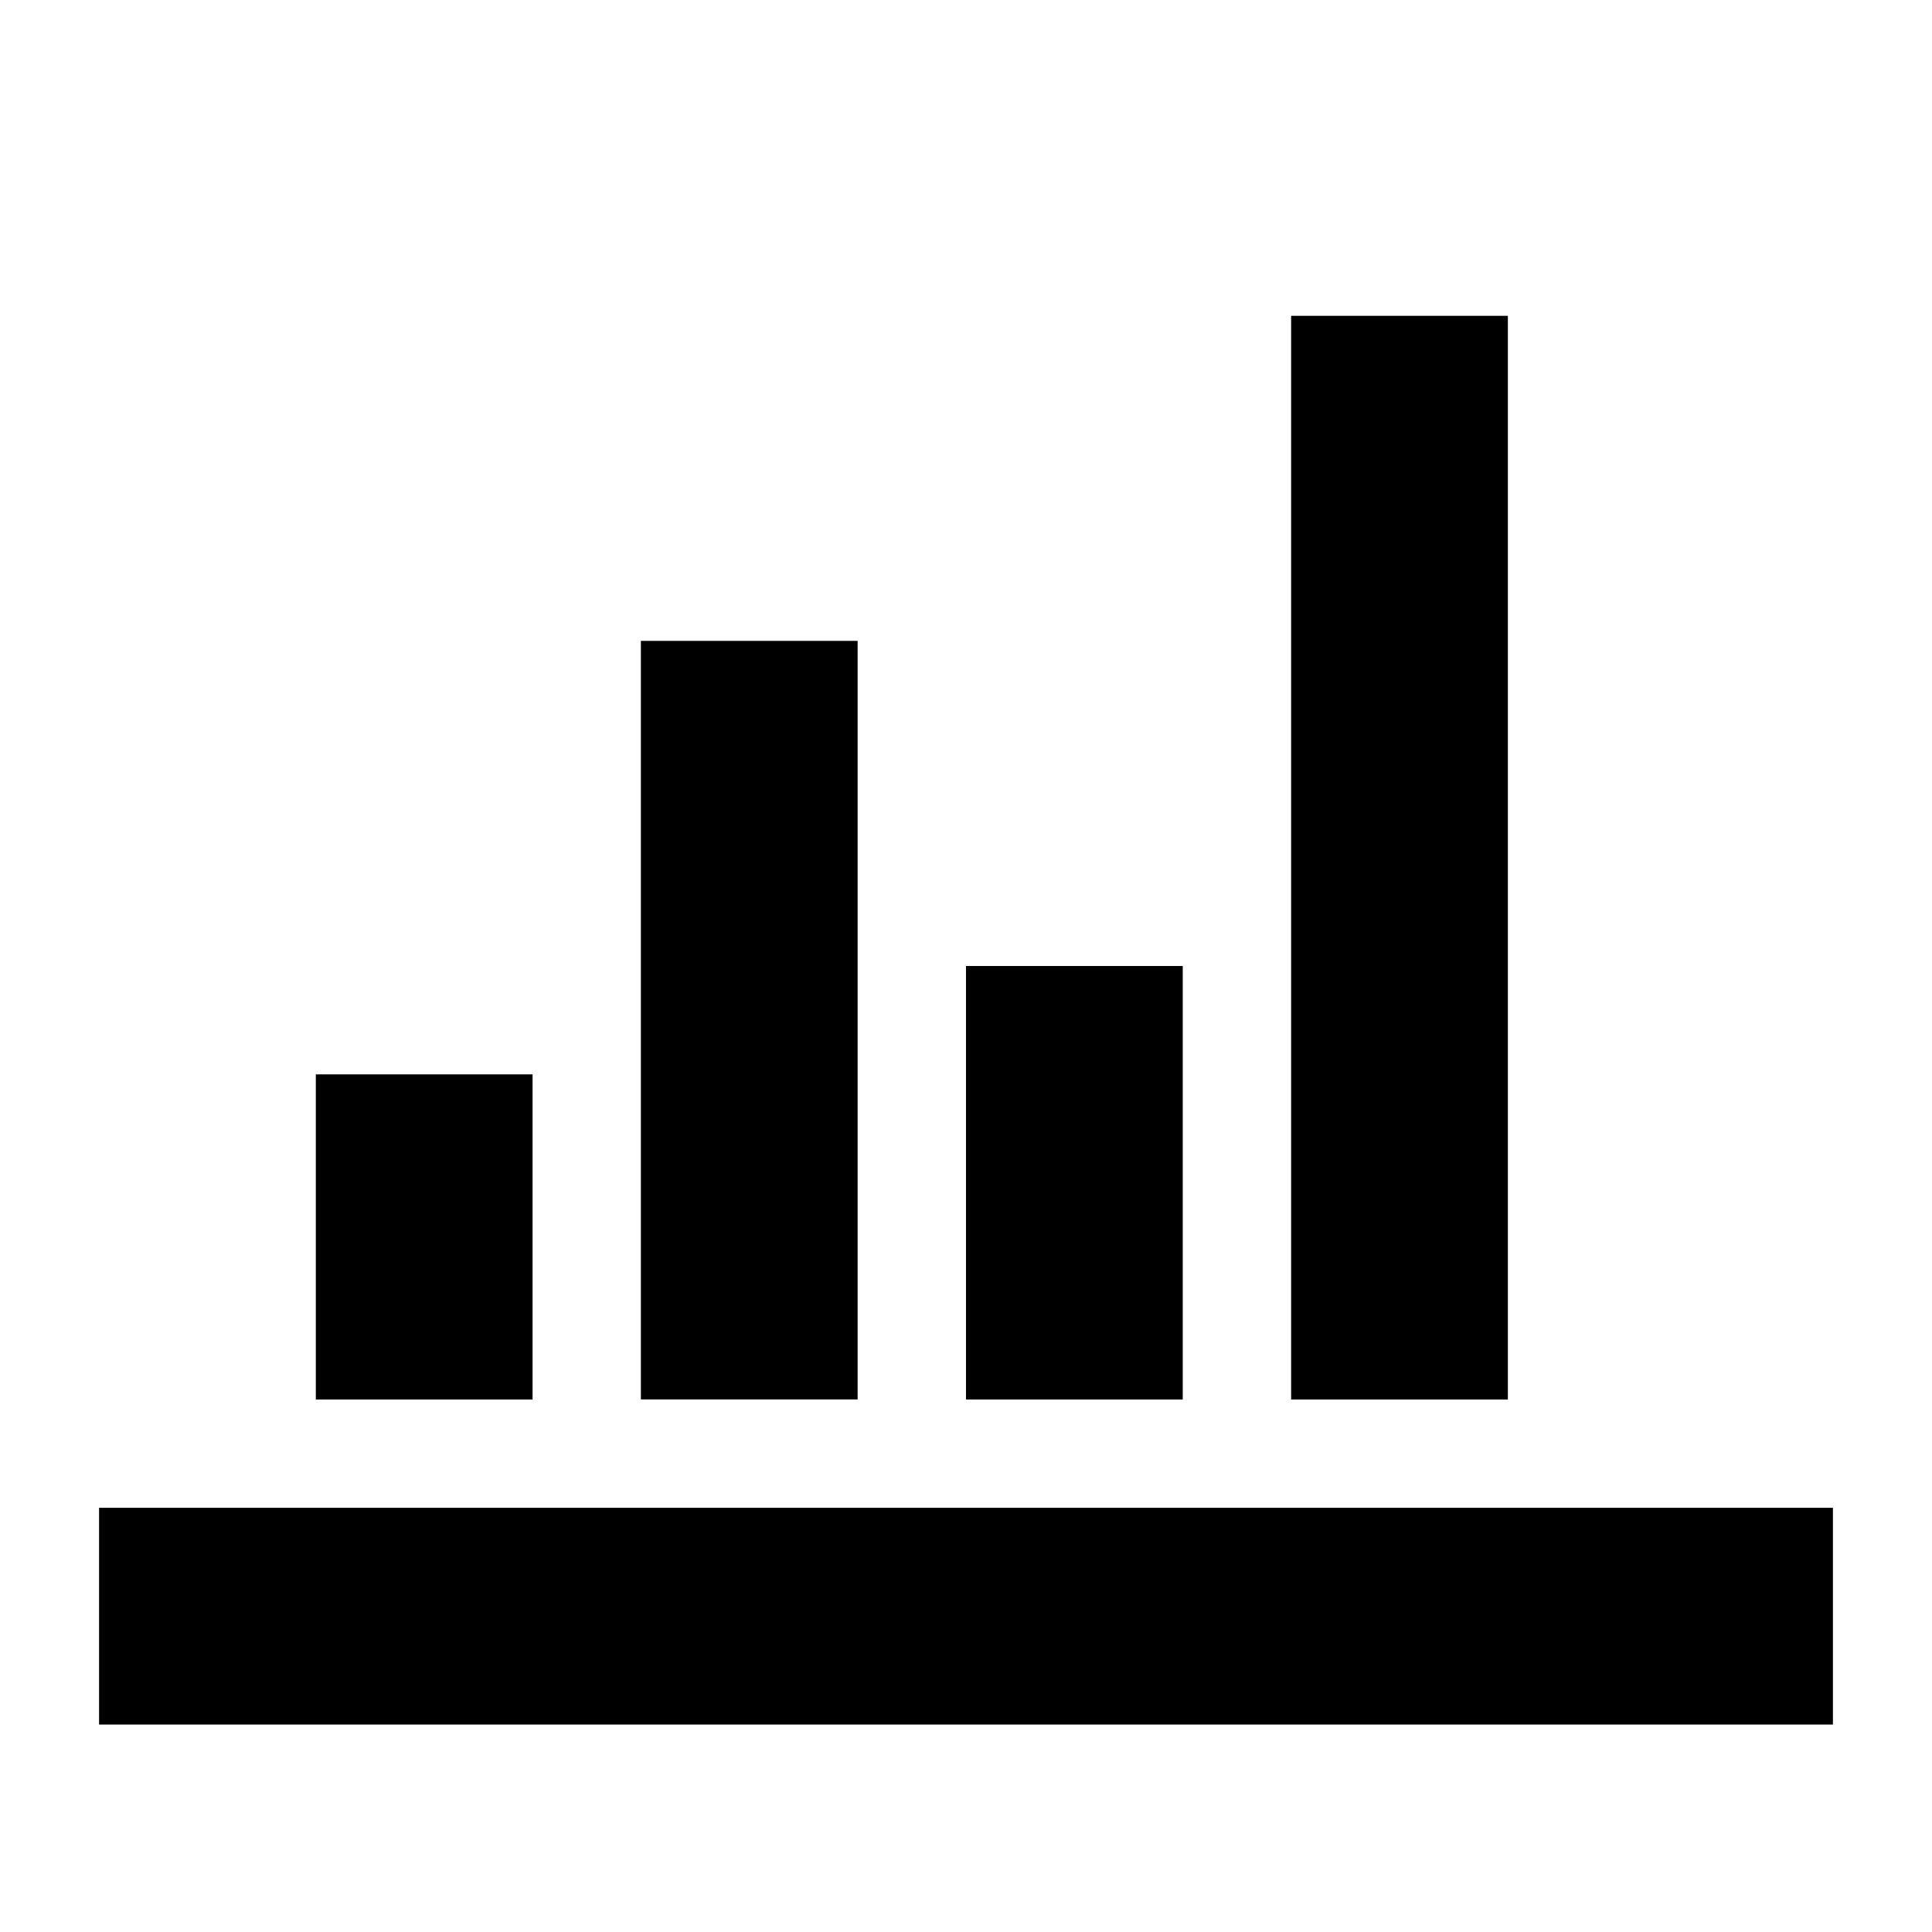
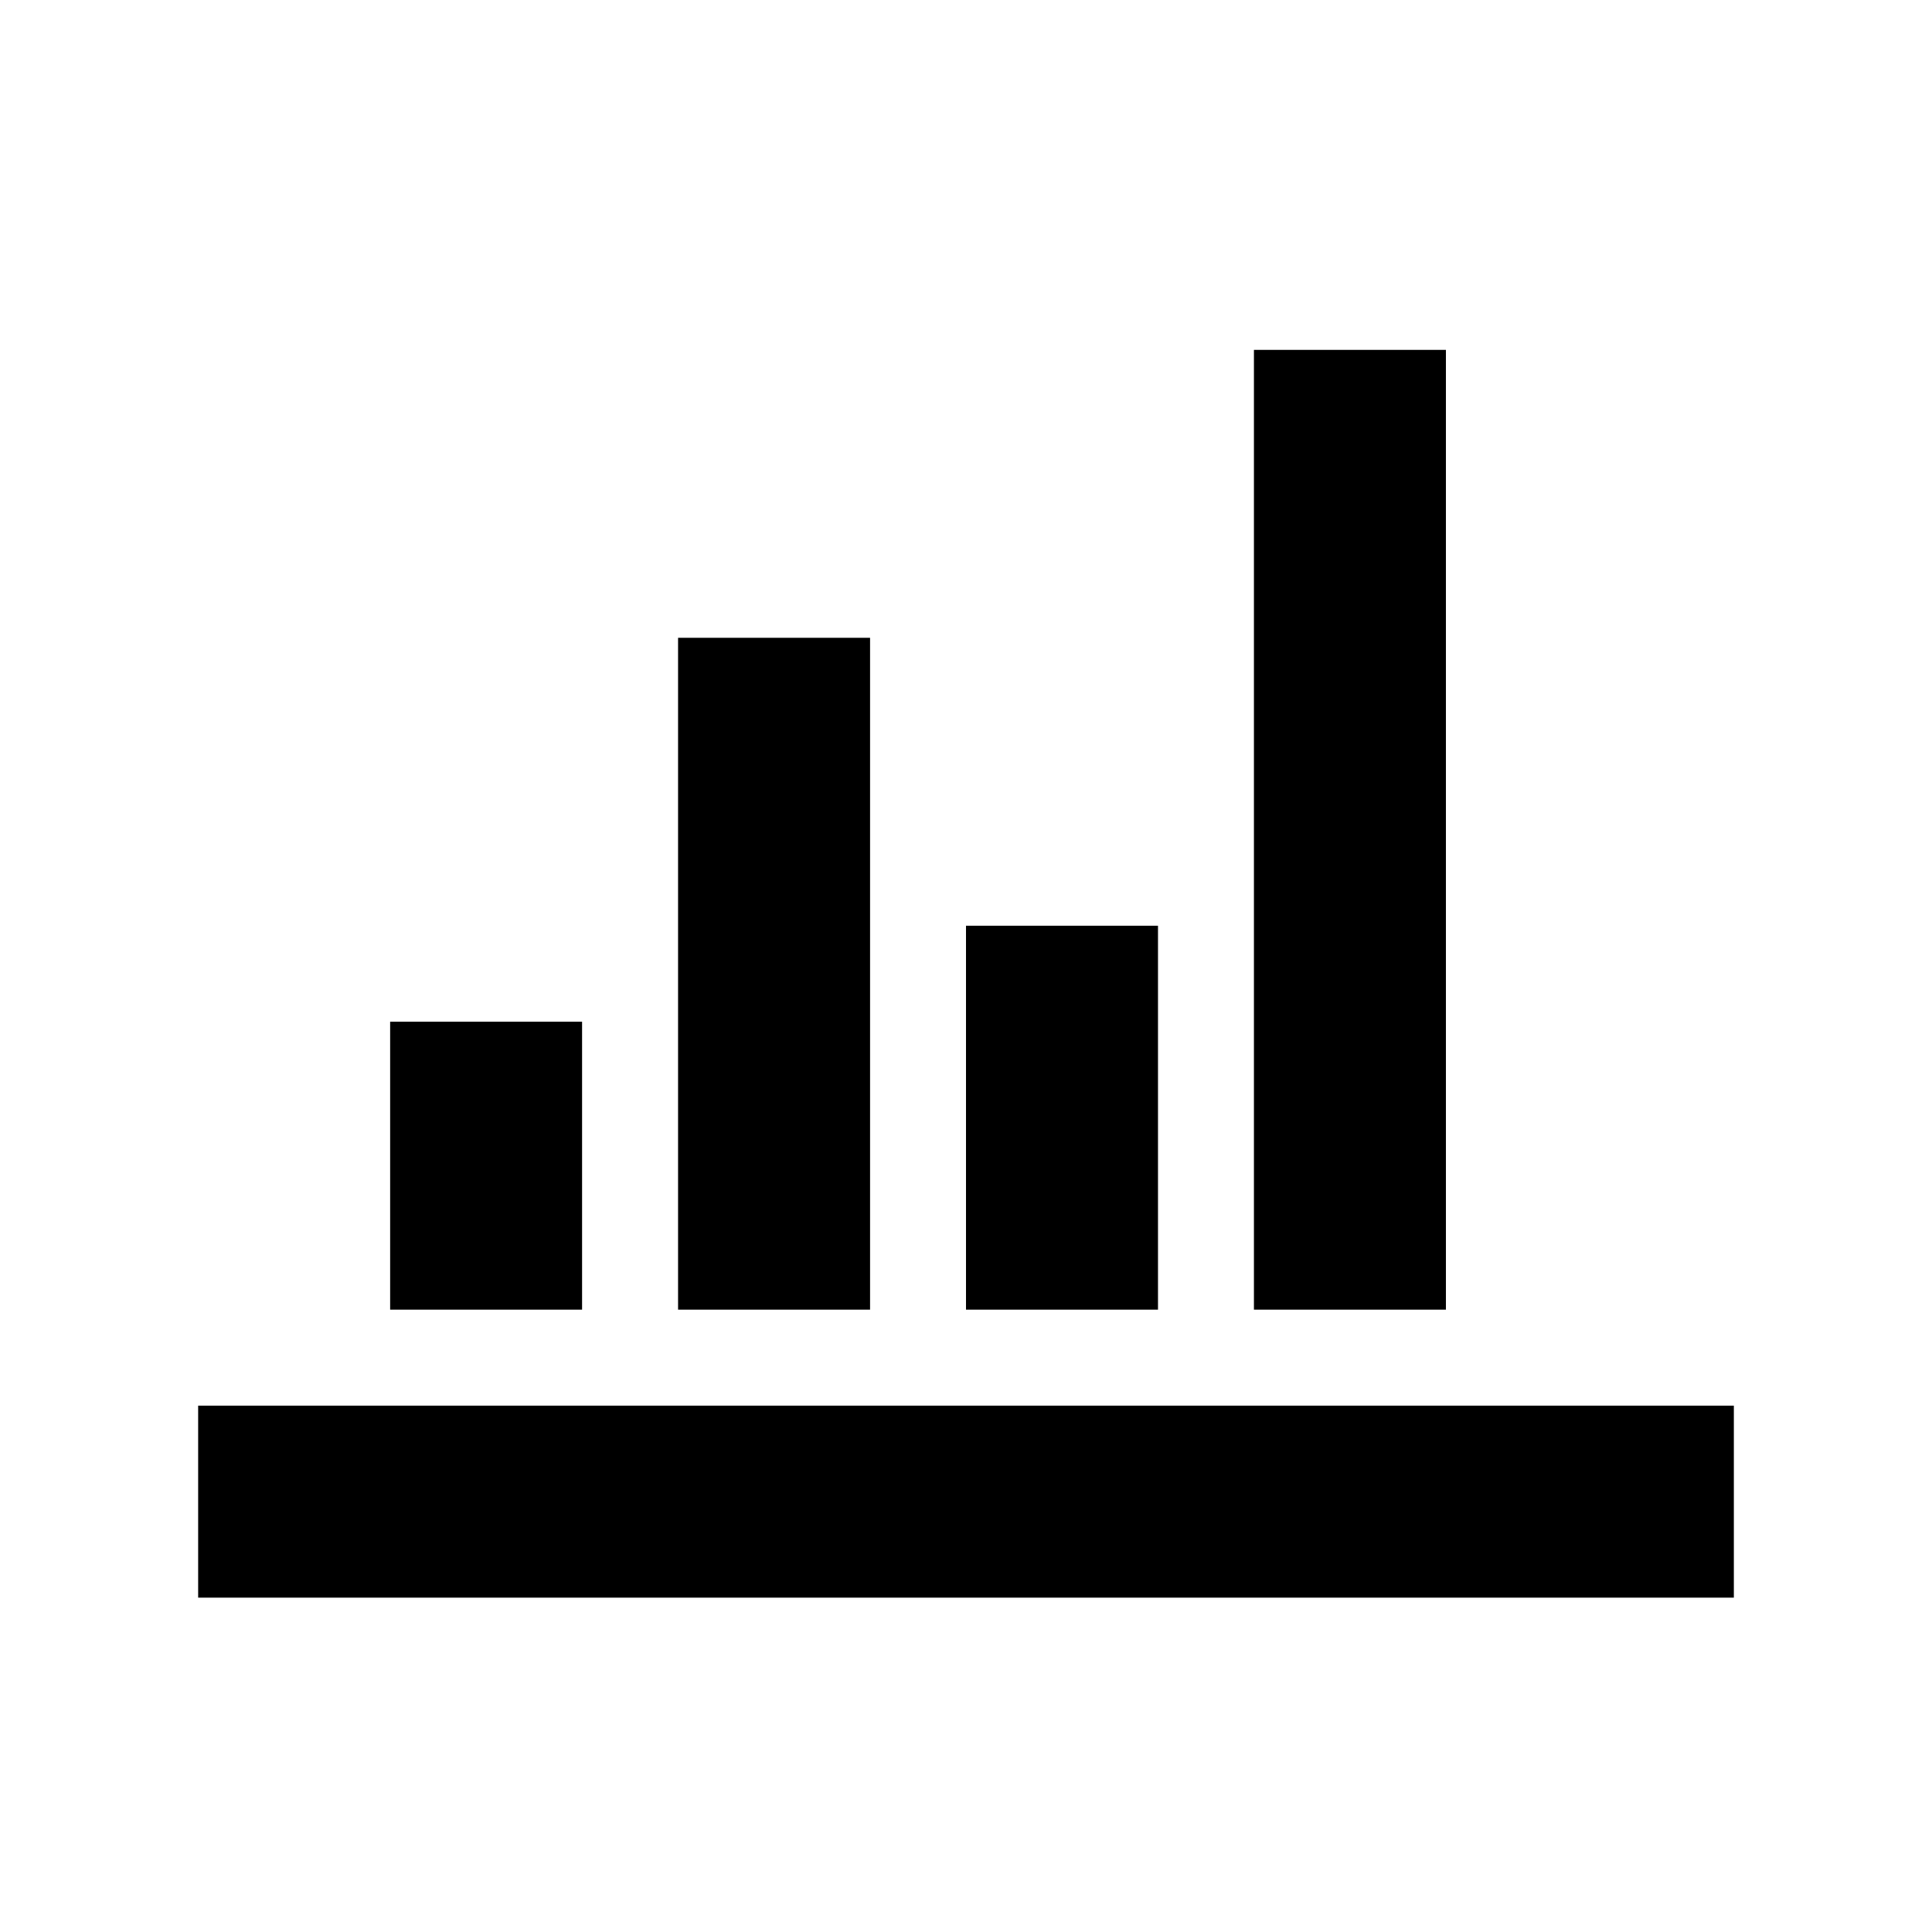
<svg xmlns="http://www.w3.org/2000/svg" version="1.1" width="32" height="32" viewBox="0 0 32 32">
-   <path d="M1.641 24.974h28.718v3.59h-28.718zM5.231 17.795h3.59v5.385h-3.59zM10.615 10.615h3.59v12.564h-3.59zM16 16h3.59v7.18h-3.59zM21.385 5.231h3.59v17.949h-3.59z" />
+   <path d="M3.282 23.282h25.436v3.18h-25.436zM6.462 16.923h3.179v4.769h-3.179zM11.231 10.564h3.18v11.128h-3.18zM16 15.333h3.18v6.359h-3.18zM20.769 5.795h3.18v15.897h-3.18z" />
</svg>
